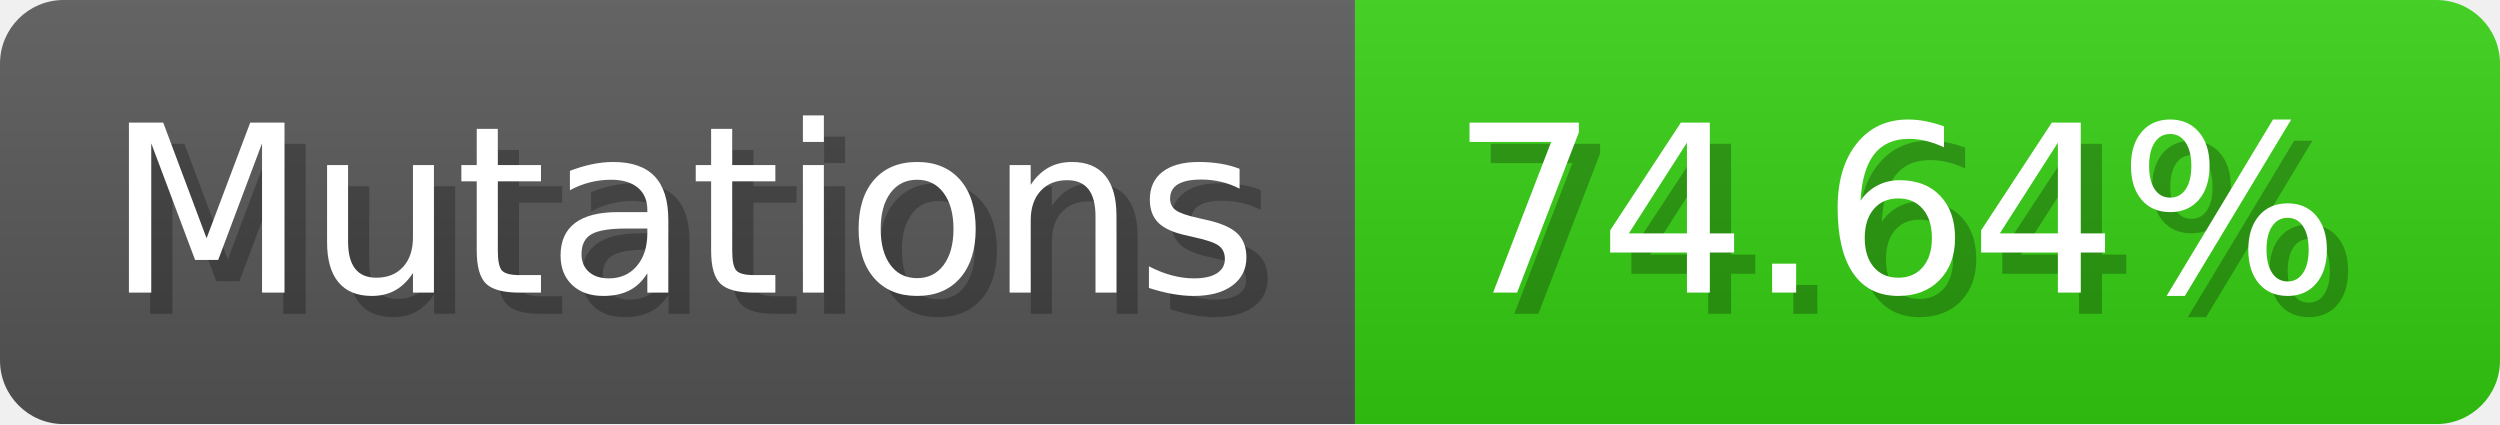
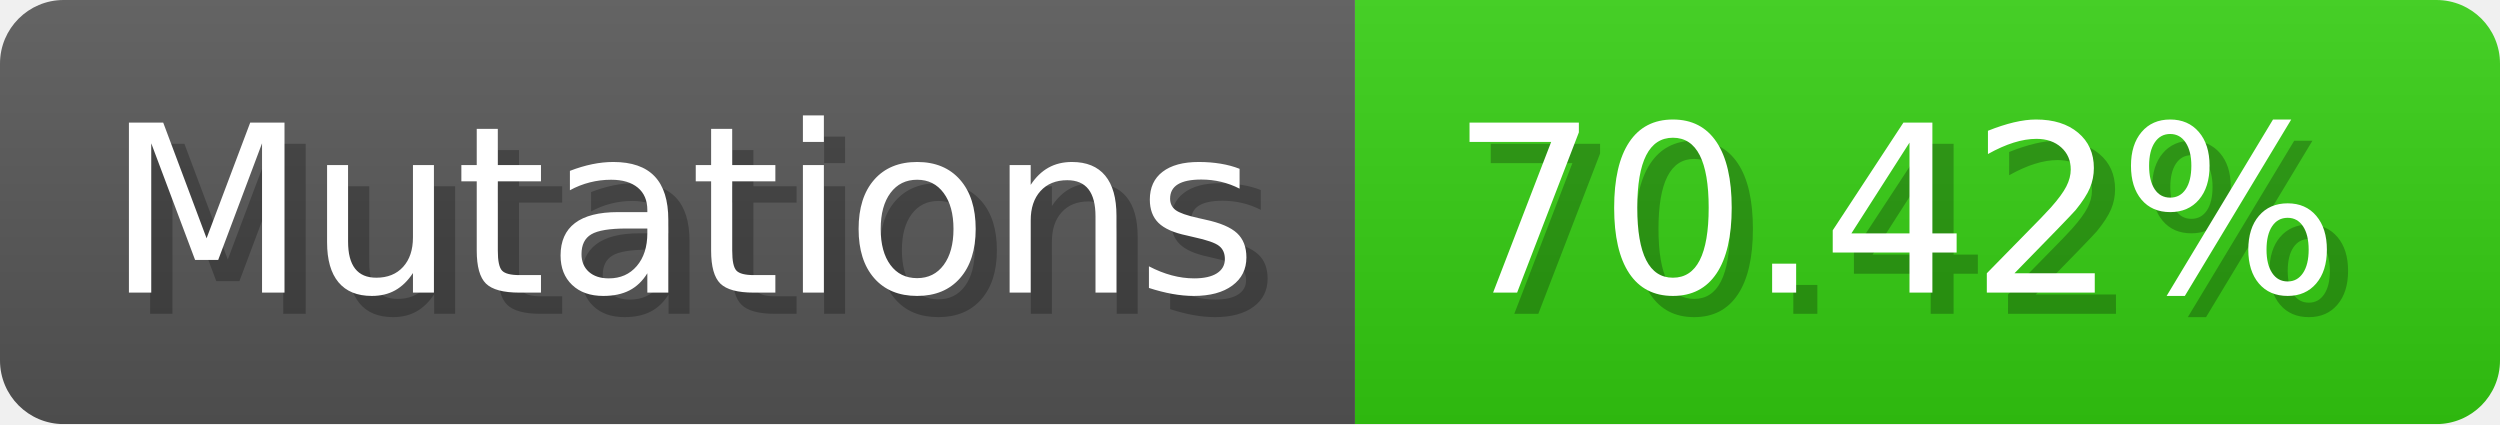
- <svg xmlns="http://www.w3.org/2000/svg" width="117.9" height="20" viewBox="0 0 1179 200" role="img" aria-label="Mutations: 74.64%">
+ <svg xmlns="http://www.w3.org/2000/svg" width="117.9" height="20" viewBox="0 0 1179 200" role="img" aria-label="Mutations: 70.42%">
  <linearGradient id="a" x2="0" y2="100%">
    <stop offset="0" stop-opacity=".1" stop-color="#EEE" />
    <stop offset="1" stop-opacity=".1" />
  </linearGradient>
  <mask id="m">
    <rect width="1179" height="200" rx="30" fill="#FFF" />
  </mask>
  <g mask="url(#m)">
    <rect width="639" height="200" fill="#555" />
    <rect width="540" height="200" fill="#3C1" x="639" />
    <rect width="1179" height="200" fill="url(#a)" />
  </g>
  <g aria-hidden="true" fill="#fff" text-anchor="start" font-family="Verdana,DejaVu Sans,sans-serif" font-size="110">
    <text x="60" y="148" textLength="539" fill="#000" opacity="0.25">Mutations</text>
    <text x="50" y="138" textLength="539">Mutations</text>
-     <text x="694" y="148" textLength="440" fill="#000" opacity="0.25">74.64%</text>
-     <text x="684" y="138" textLength="440">74.64%</text>
+     <text x="694" y="148" textLength="440" fill="#000" opacity="0.25">70.42%</text>
+     <text x="684" y="138" textLength="440">70.42%</text>
  </g>
</svg>
